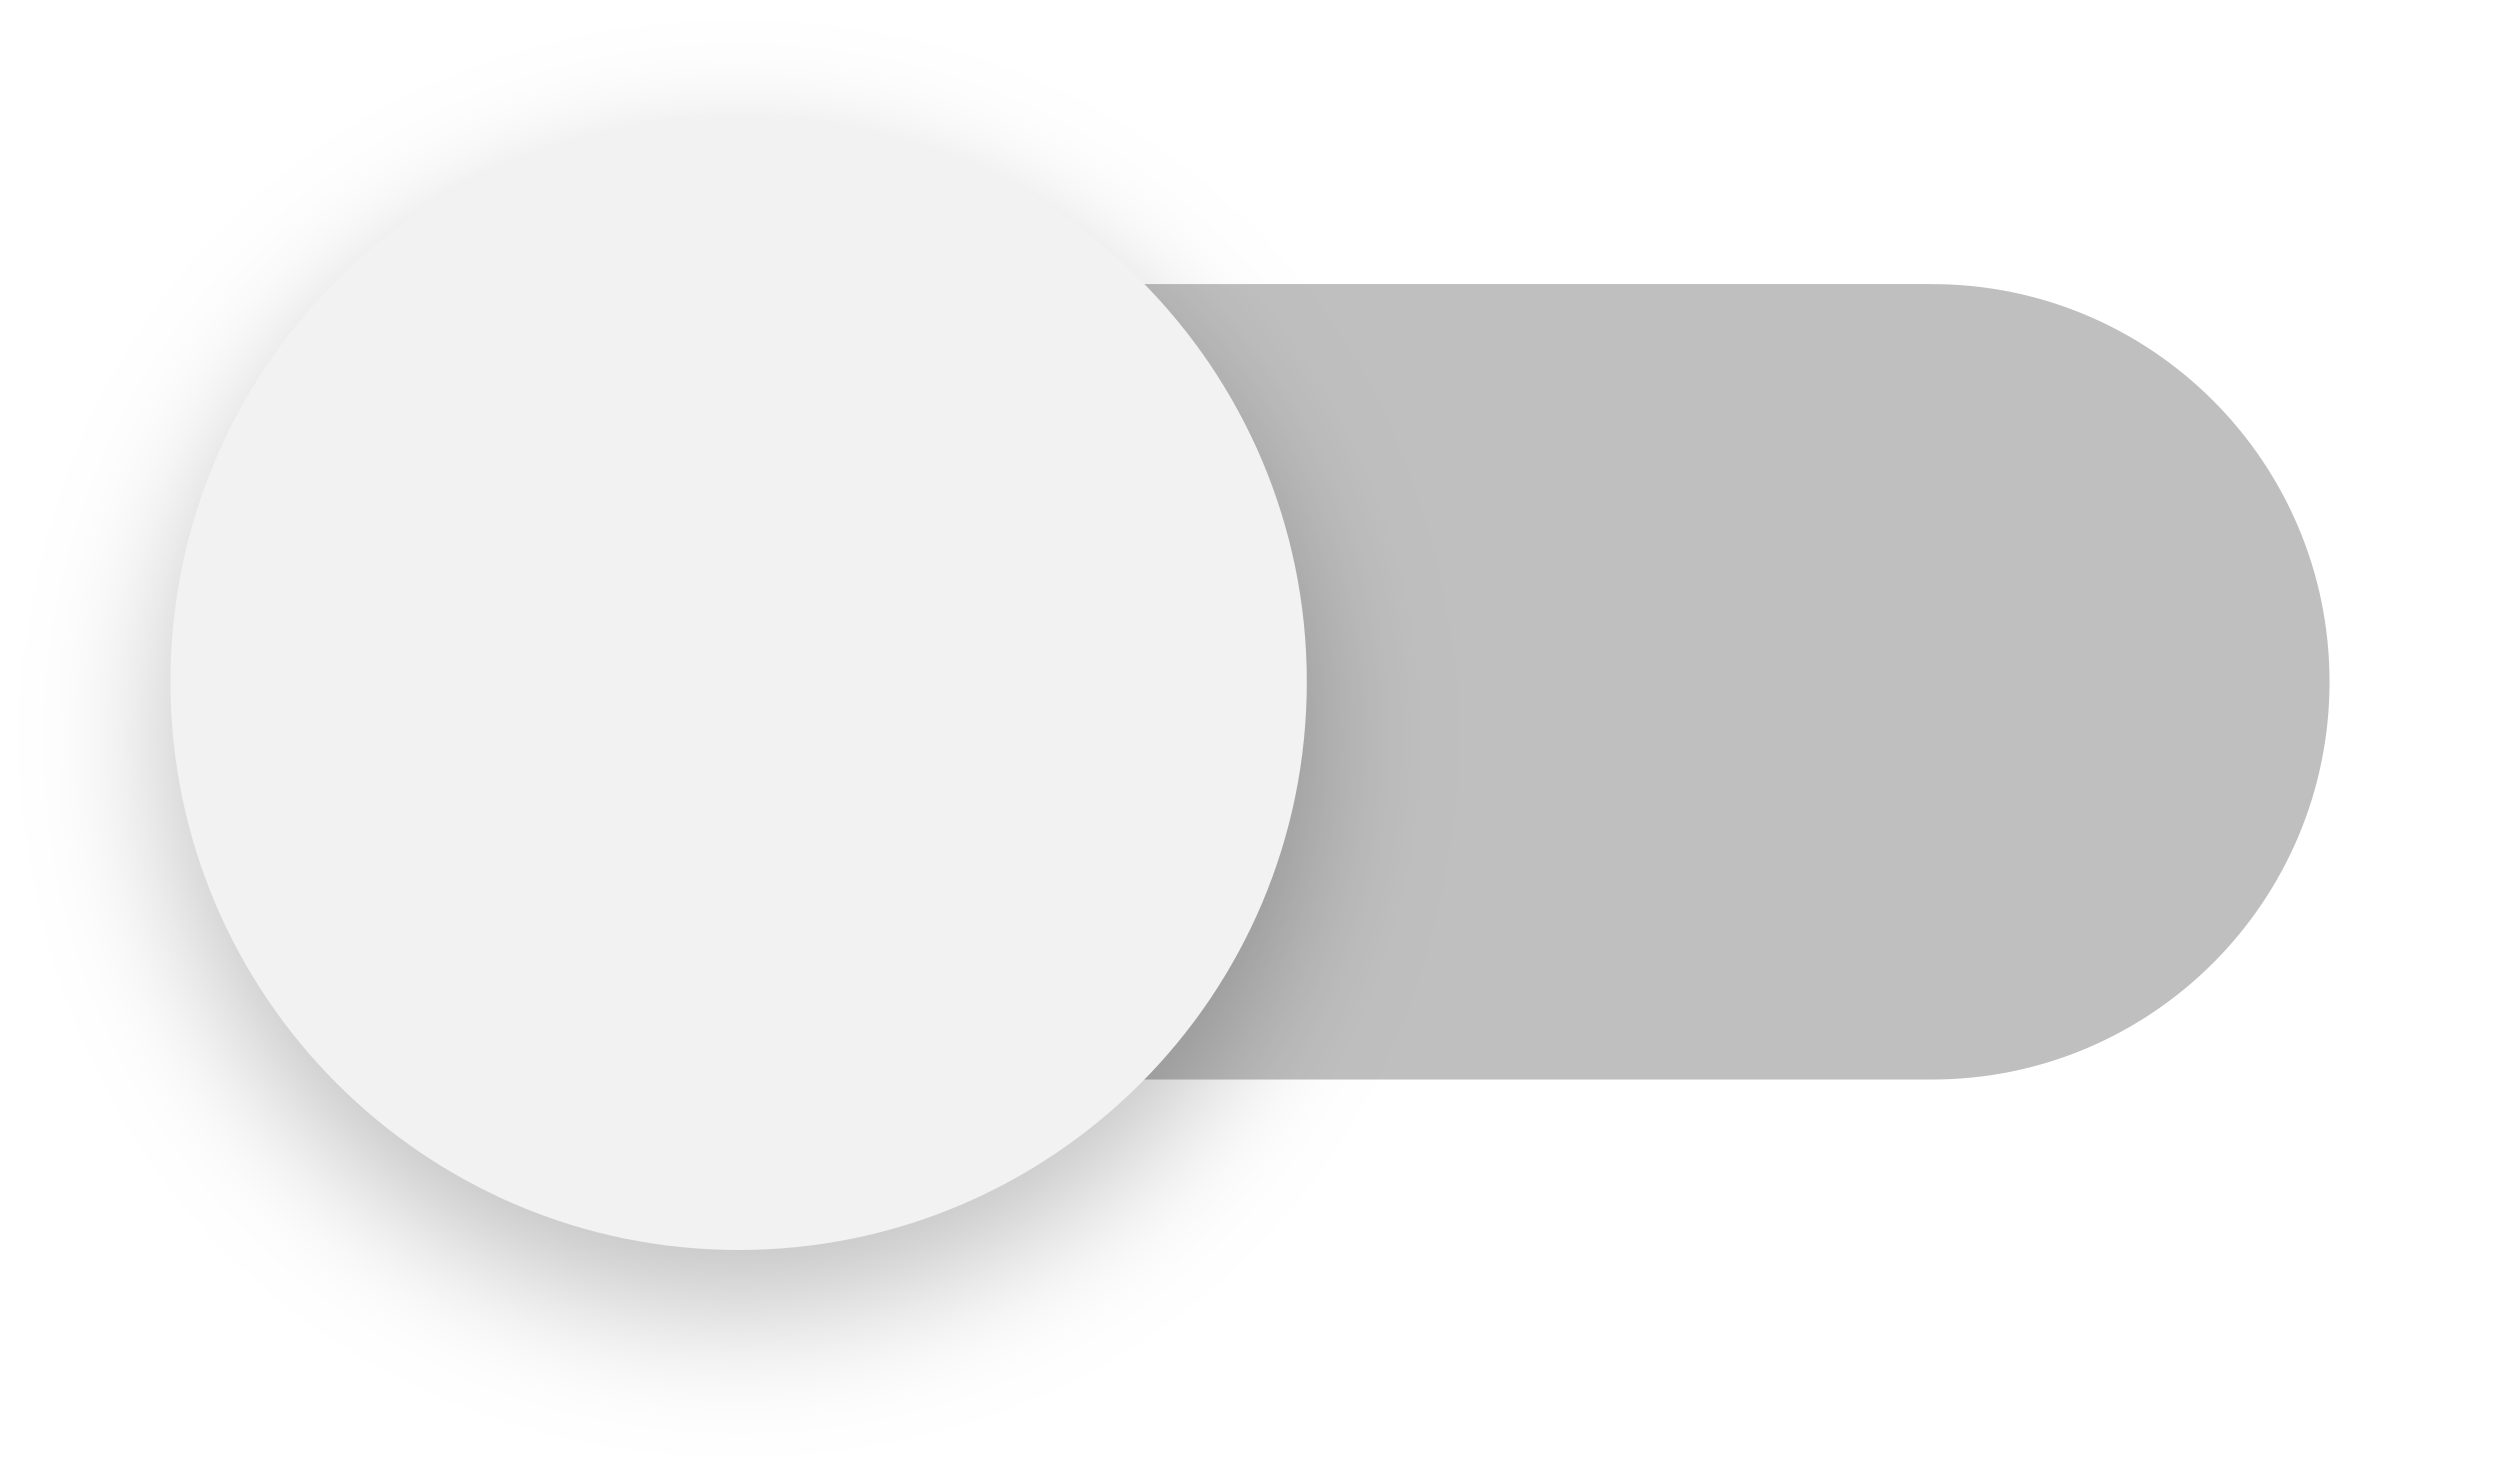
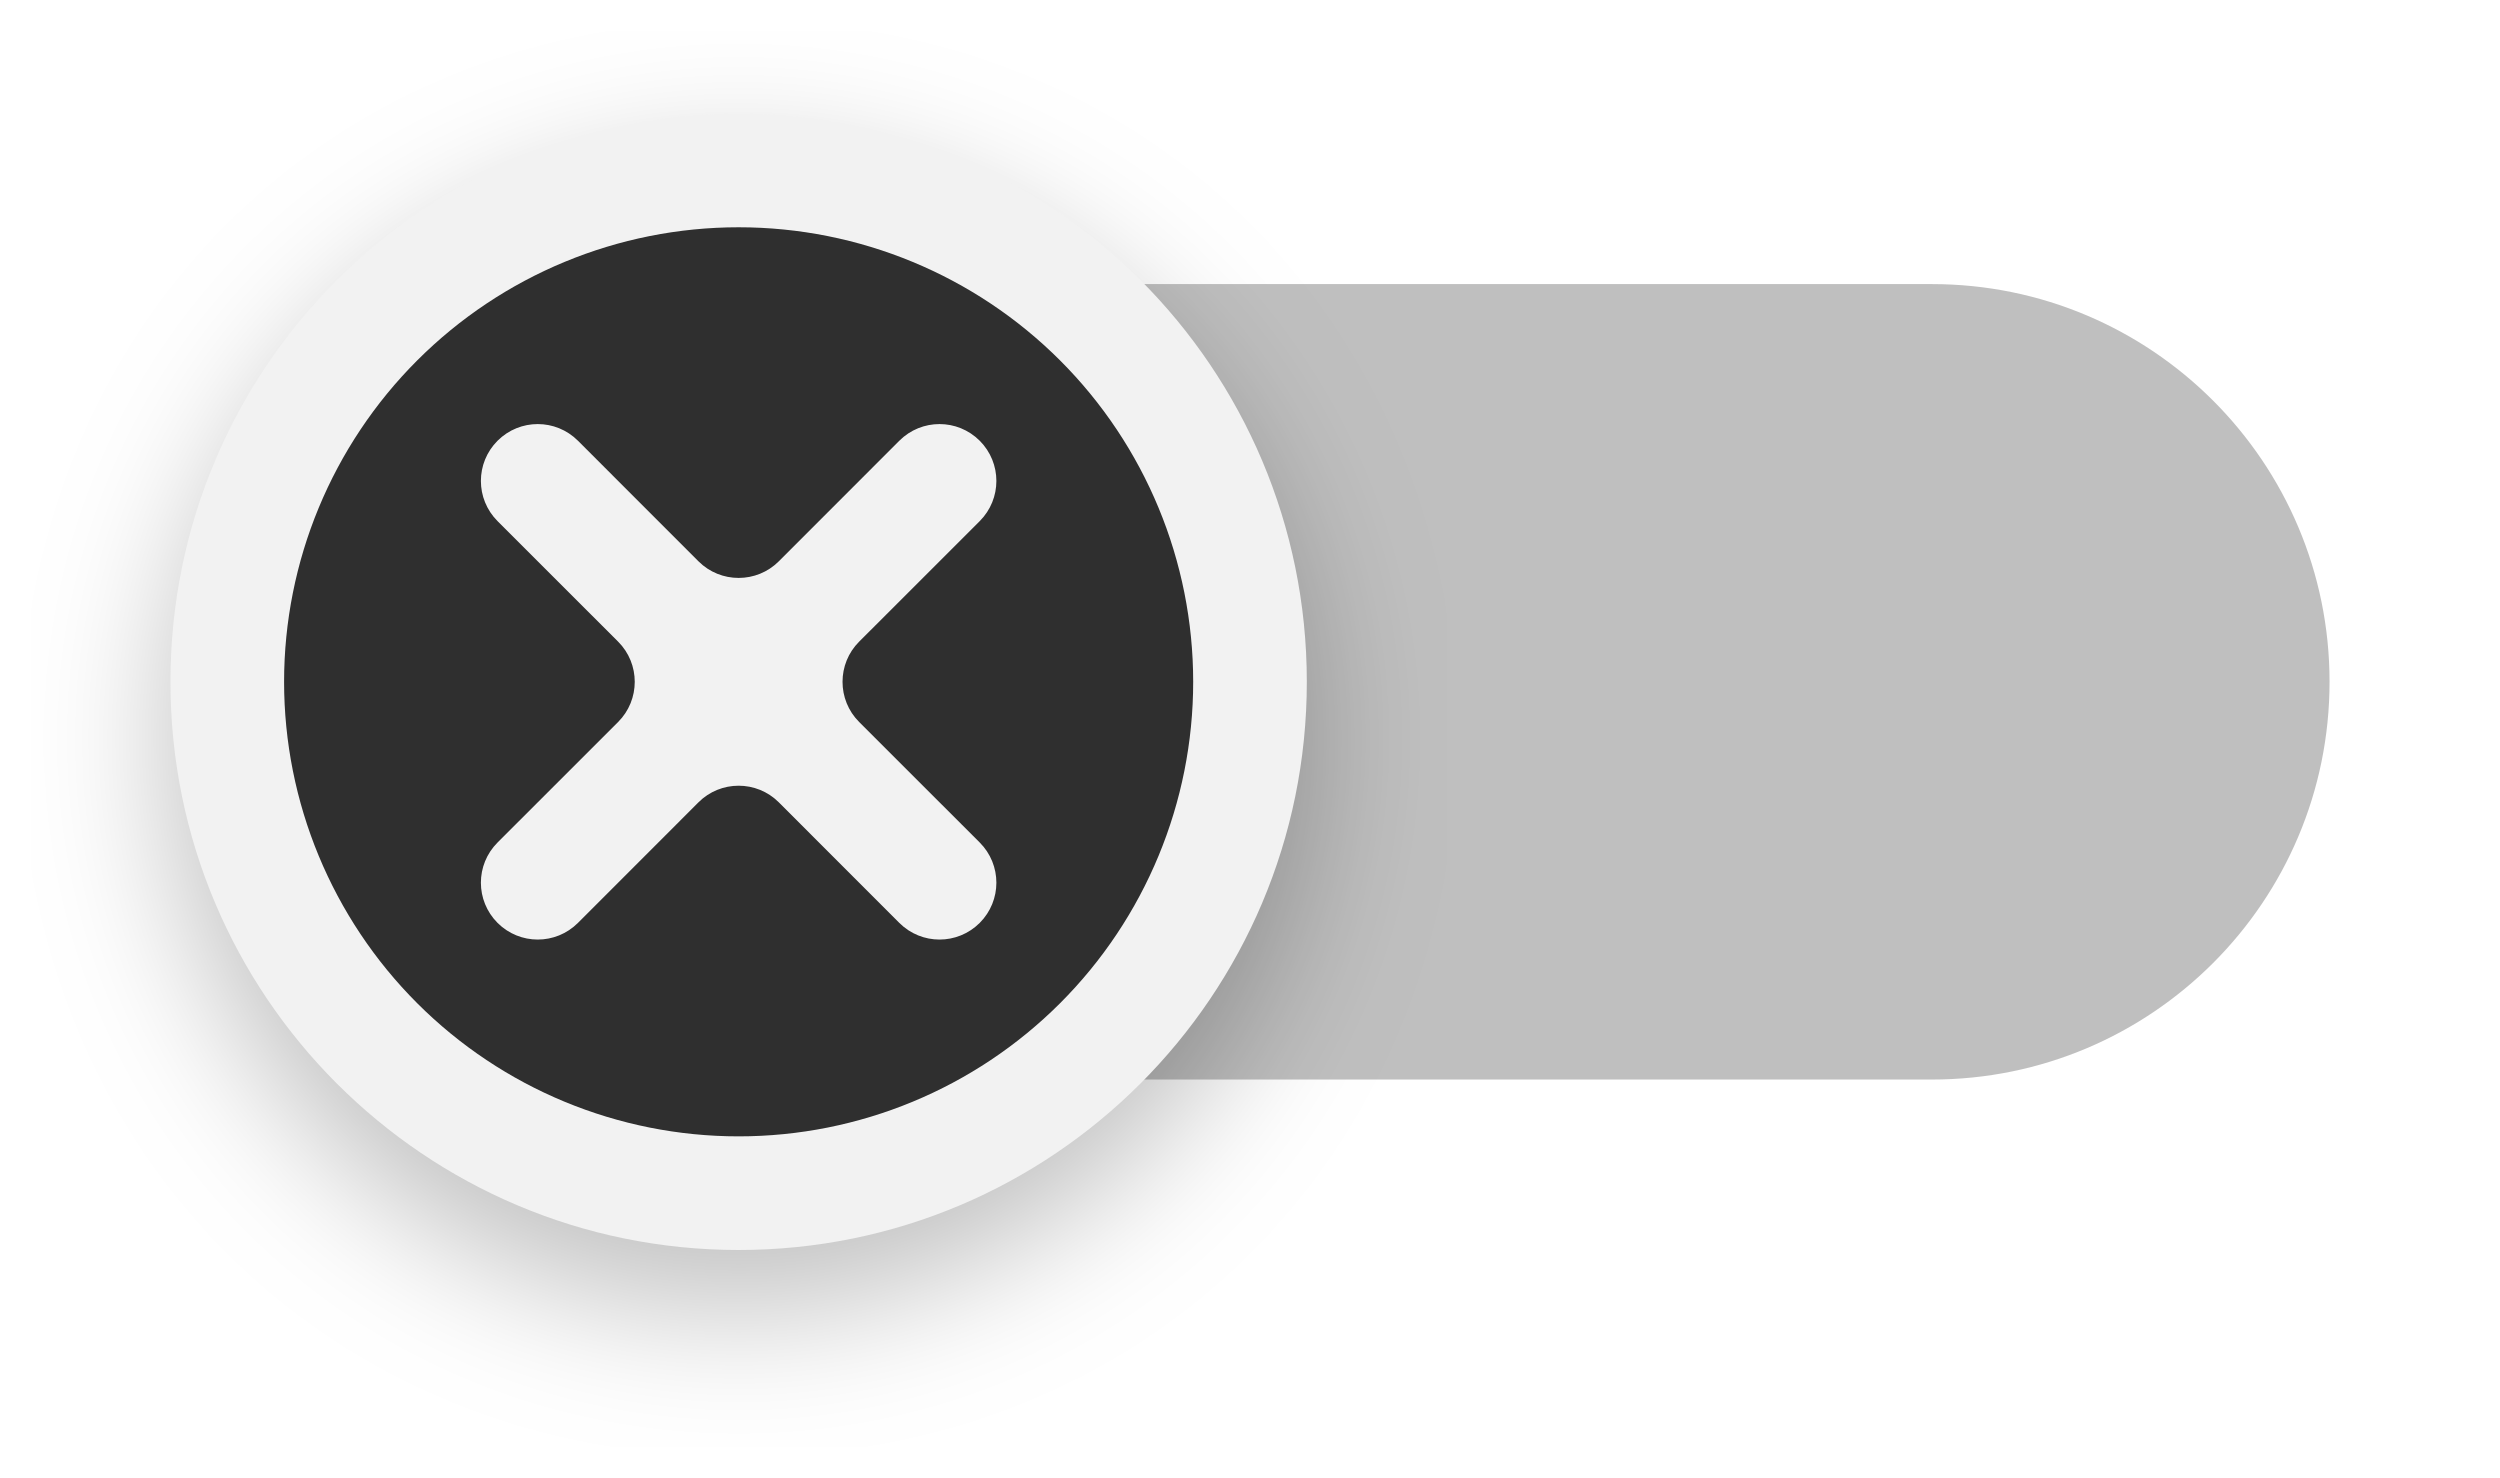
- <svg xmlns="http://www.w3.org/2000/svg" width="44" height="26" id="svg2" version="1.1">
-   <defs id="defs4">
-     <filter style="color-interpolation-filters:sRGB" id="filter932" x="-0.147" y="-0.147" width="1.294" height="1.294">
-       <feGaussianBlur stdDeviation="1.225" id="feGaussianBlur934" />
+ <svg xmlns="http://www.w3.org/2000/svg" width="44" height="26" viewBox="0 0 44 26" fill="none">
+   <path opacity="0.25" d="M16 5H34C37.866 5 41 8.134 41 12C41 15.866 37.866 19 34 19H16C12.134 19 9 15.866 9 12C9 8.134 12.134 5 16 5Z" fill="black" />
+   <g opacity="0.25" filter="url(#filter0_f_5_17)">
+     <path d="M13 23C7.477 23 3 18.523 3 13C3 7.477 7.477 3 13 3C18.523 3 23 7.477 23 13C23 18.523 18.523 23 13 23Z" fill="black" />
+   </g>
+   <path d="M13 22C7.477 22 3 17.523 3 12C3 6.477 7.477 2 13 2C18.523 2 23 6.477 23 12C23 17.523 18.523 22 13 22Z" fill="#F2F2F2" />
+   <path d="M17.243 7.757C16.851 7.366 16.22 7.366 15.828 7.757L13.707 9.879C13.317 10.269 12.683 10.269 12.293 9.879L10.172 7.757C9.78 7.366 9.149 7.366 8.757 7.757C8.366 8.149 8.366 8.78 8.757 9.172L10.879 11.293C11.269 11.683 11.269 12.317 10.879 12.707L8.757 14.828C8.366 15.22 8.366 15.851 8.757 16.243C9.149 16.634 9.78 16.634 10.172 16.243L12.293 14.121C12.683 13.731 13.317 13.731 13.707 14.121L15.828 16.243C16.22 16.634 16.851 16.634 17.243 16.243C17.634 15.851 17.634 15.22 17.243 14.828L15.121 12.707C14.731 12.317 14.731 11.683 15.121 11.293L17.243 9.172C17.634 8.78 17.634 8.149 17.243 7.757ZM18.657 17.657C17.157 19.157 15.122 20 13 20C10.878 20 8.843 19.157 7.343 17.657C5.843 16.157 5 14.122 5 12C5 9.878 5.843 7.843 7.343 6.343C8.843 4.843 10.878 4 13 4C15.122 4 17.157 4.843 18.657 6.343C20.157 7.843 21 9.878 21 12C21 14.122 20.157 16.157 18.657 17.657Z" fill="#2F2F2F" />
+   <defs>
+     <filter id="filter0_f_5_17" x="0.55" y="0.55" width="24.9" height="24.9" filterUnits="userSpaceOnUse" color-interpolation-filters="sRGB">
+       <feFlood flood-opacity="0" result="BackgroundImageFix" />
+       <feBlend mode="normal" in="SourceGraphic" in2="BackgroundImageFix" result="shape" />
+       <feGaussianBlur stdDeviation="1.225" result="effect1_foregroundBlur_5_17" />
    </filter>
  </defs>
-   <g id="layer1" transform="translate(0,-1032.362)">
-     <g id="g519" transform="matrix(-1,0,0,1,42,0)">
-       <rect x="1" y="1037.362" width="32" height="14" rx="7" ry="7" id="rect7" style="opacity:0.25;fill:#000000;fill-opacity:1" />
-       <circle cx="29" cy="1045.362" r="10" fill="#1a73e8" id="circle376" style="opacity:0.25;fill:#000000;fill-opacity:1;stroke-width:1;filter:url(#filter932)" />
-       <circle cx="29" cy="1044.362" r="10" id="circle14" style="fill:#f2f2f2;fill-opacity:1;stroke-width:1" />
-     </g>
-   </g>
</svg>
